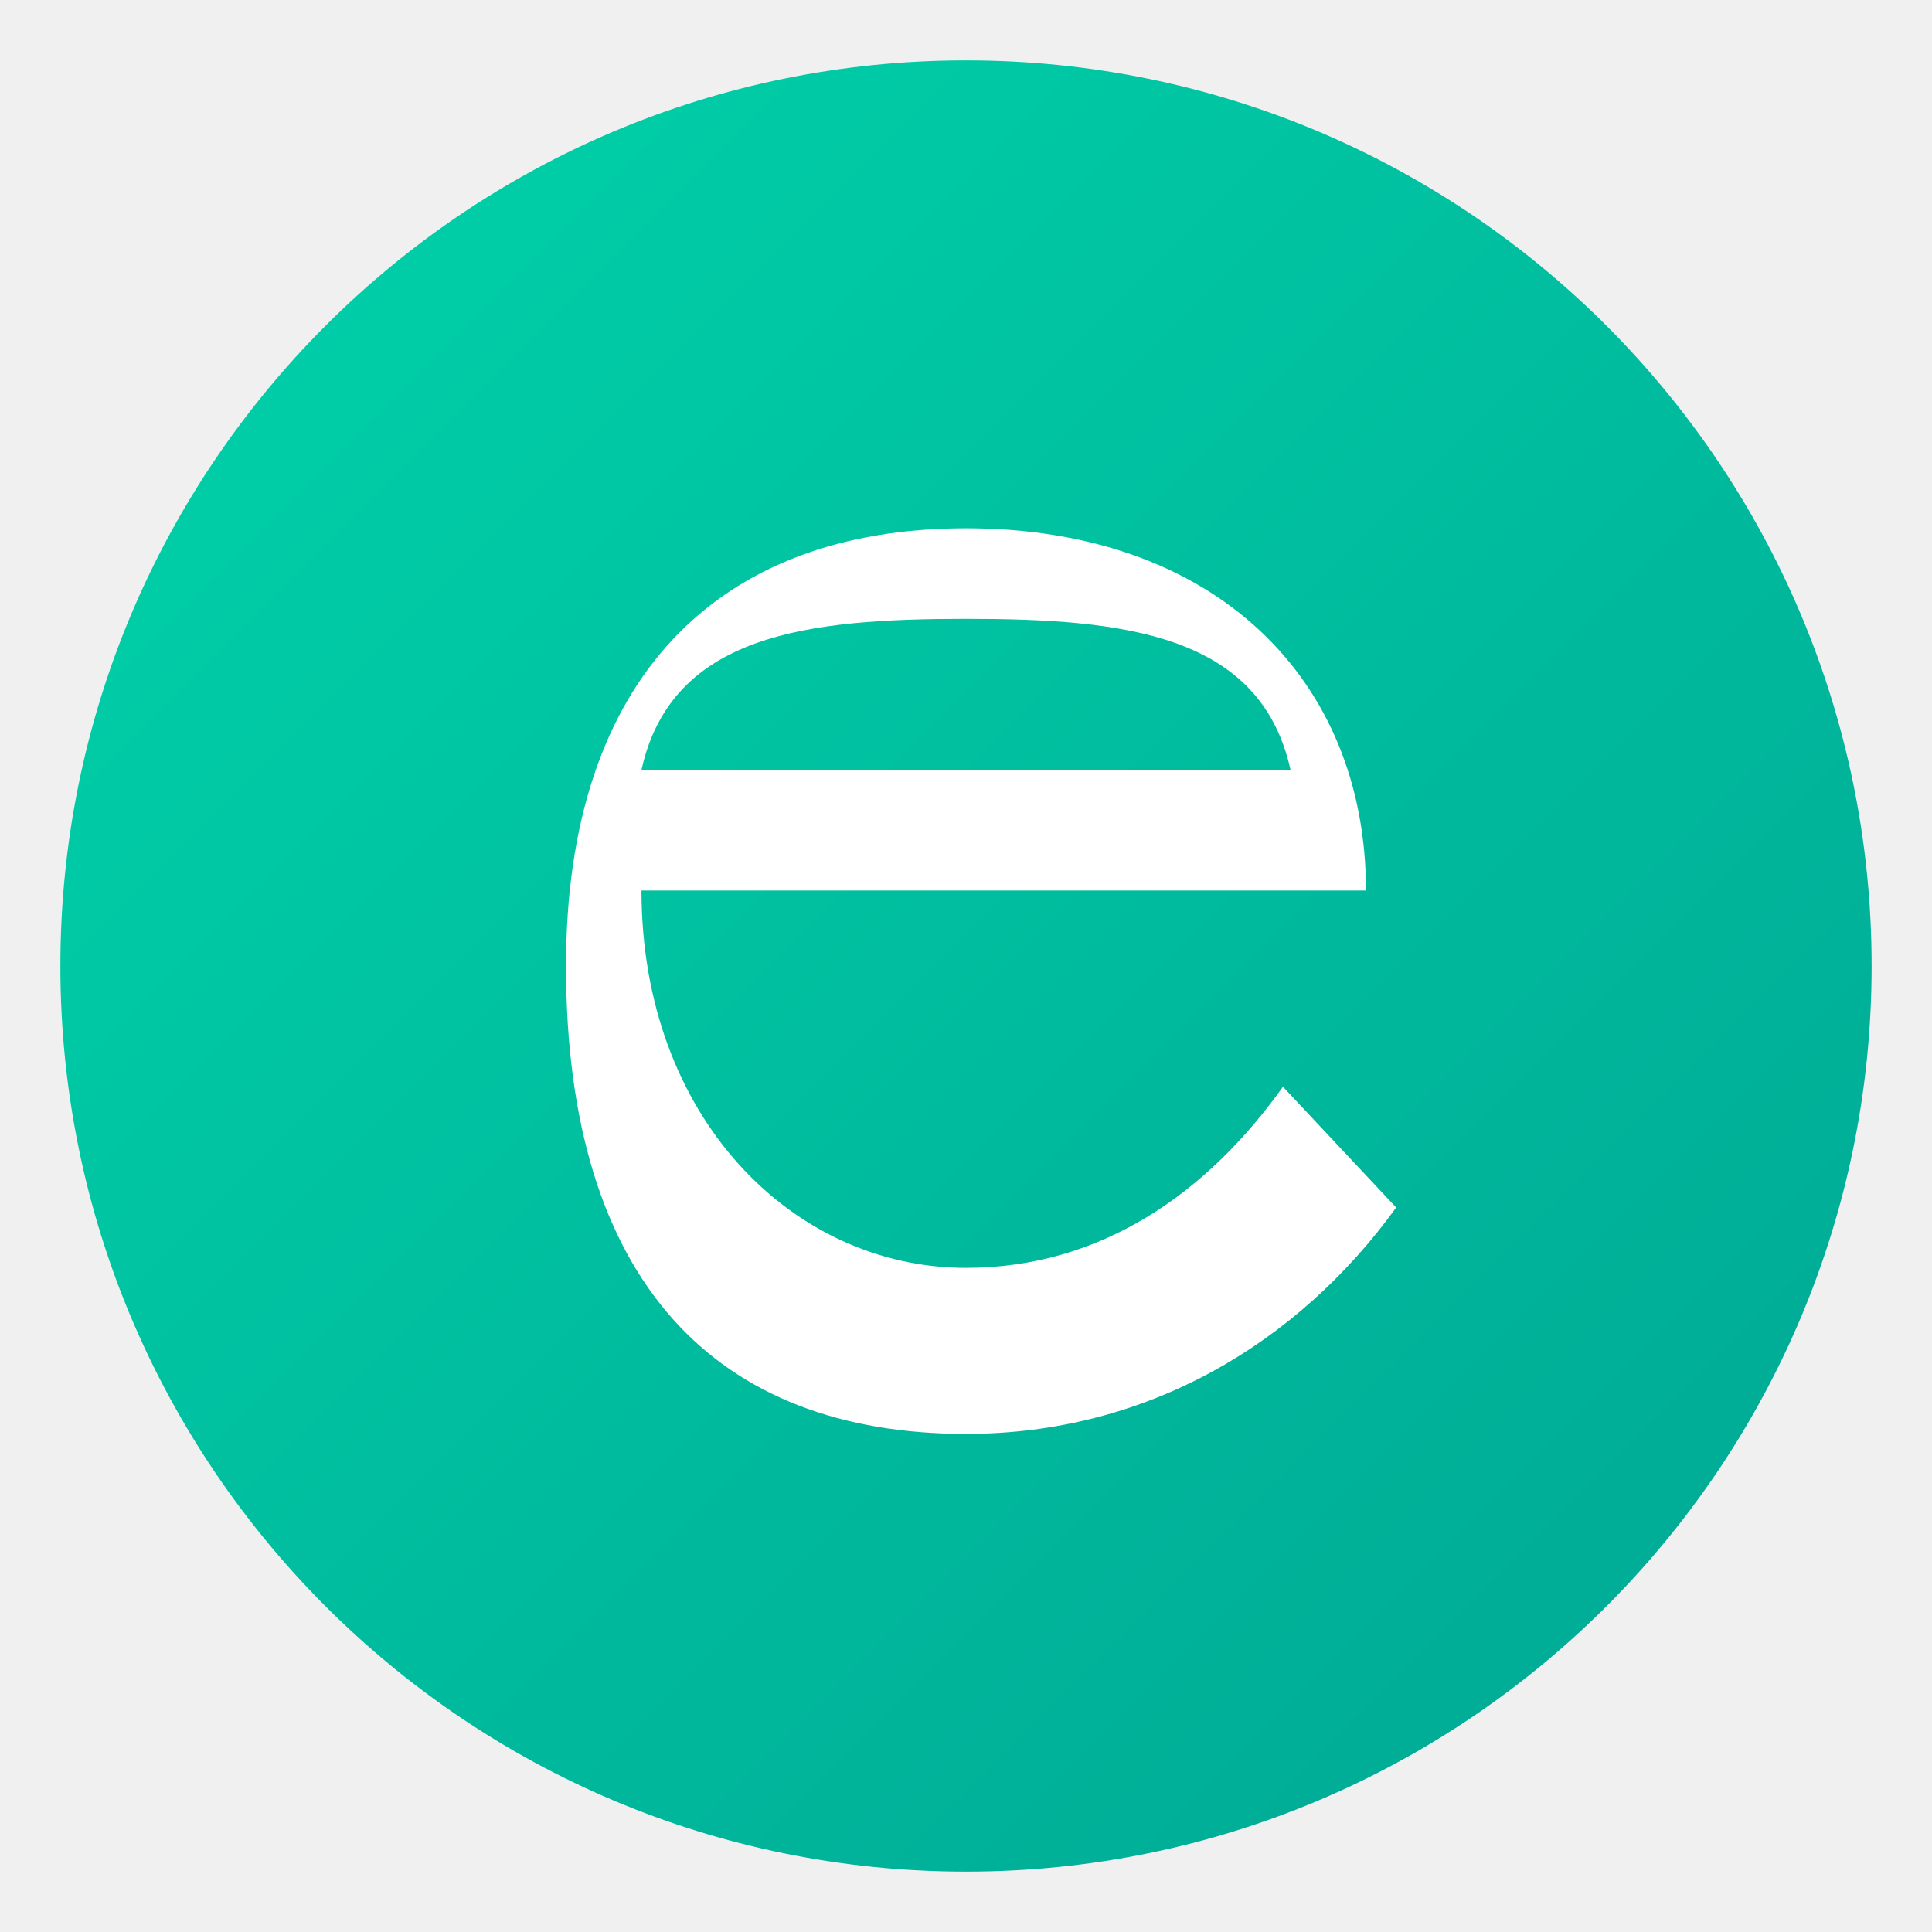
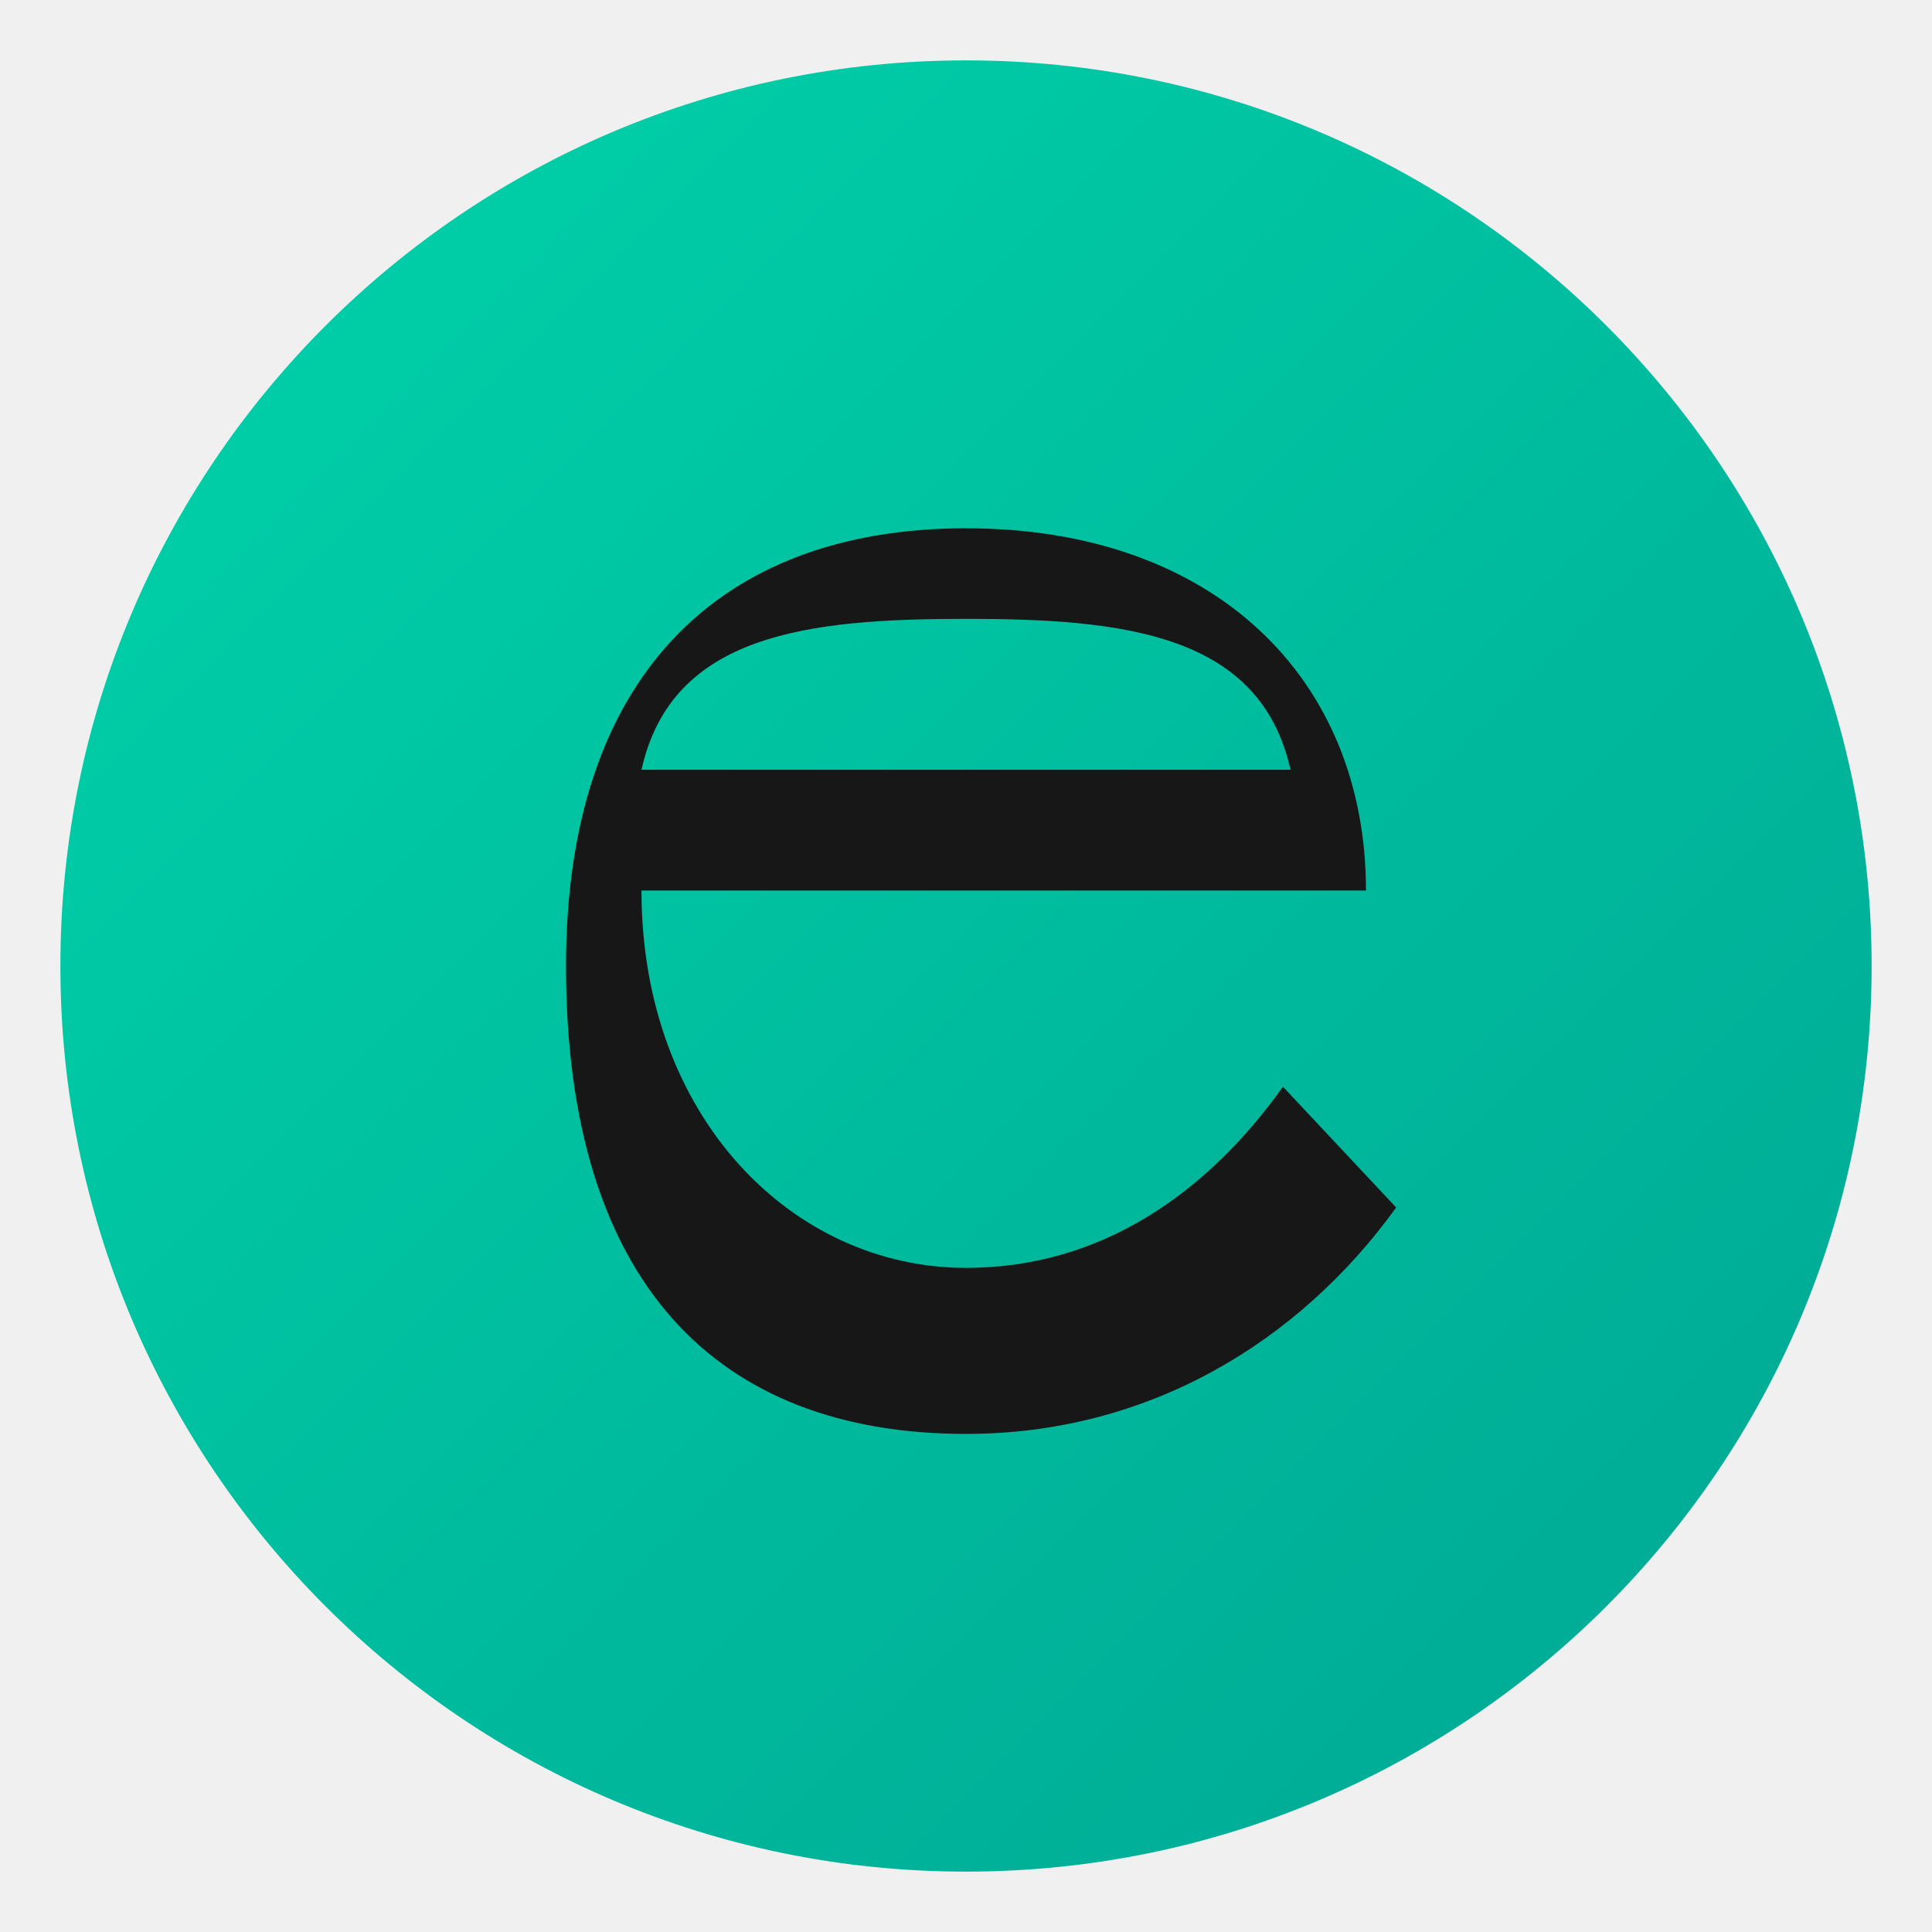
<svg xmlns="http://www.w3.org/2000/svg" viewBox="0 0 256 256" width="256" height="256">
  <defs>
    <linearGradient id="gradient" x1="0%" y1="0%" x2="100%" y2="100%">
      <stop offset="0%" style="stop-color:#00D4AA;stop-opacity:1" />
      <stop offset="100%" style="stop-color:#00A693;stop-opacity:1" />
    </linearGradient>
  </defs>
  <circle cx="128" cy="128" r="120" fill="url(#gradient)" />
-   <path d="M75 128 C75 90, 95 70, 128 70 C161 70, 181 90, 181 118 L85 118 C85 148, 105 168, 128 168 C146 168, 160 158, 170 144 L185 160 C172 178, 152 190, 128 190 C95 190, 75 170, 75 128 Z M85 102 L171 102 C167 84, 149 82, 128 82 C107 82, 89 84, 85 102 Z" fill="#FFFFFF" />
+   <path d="M75 128 C75 90, 95 70, 128 70 C161 70, 181 90, 181 118 L85 118 C85 148, 105 168, 128 168 C146 168, 160 158, 170 144 L185 160 C172 178, 152 190, 128 190 C95 190, 75 170, 75 128 Z M85 102 L171 102 C167 84, 149 82, 128 82 C107 82, 89 84, 85 102 Z" fill="#181717" />
</svg>
